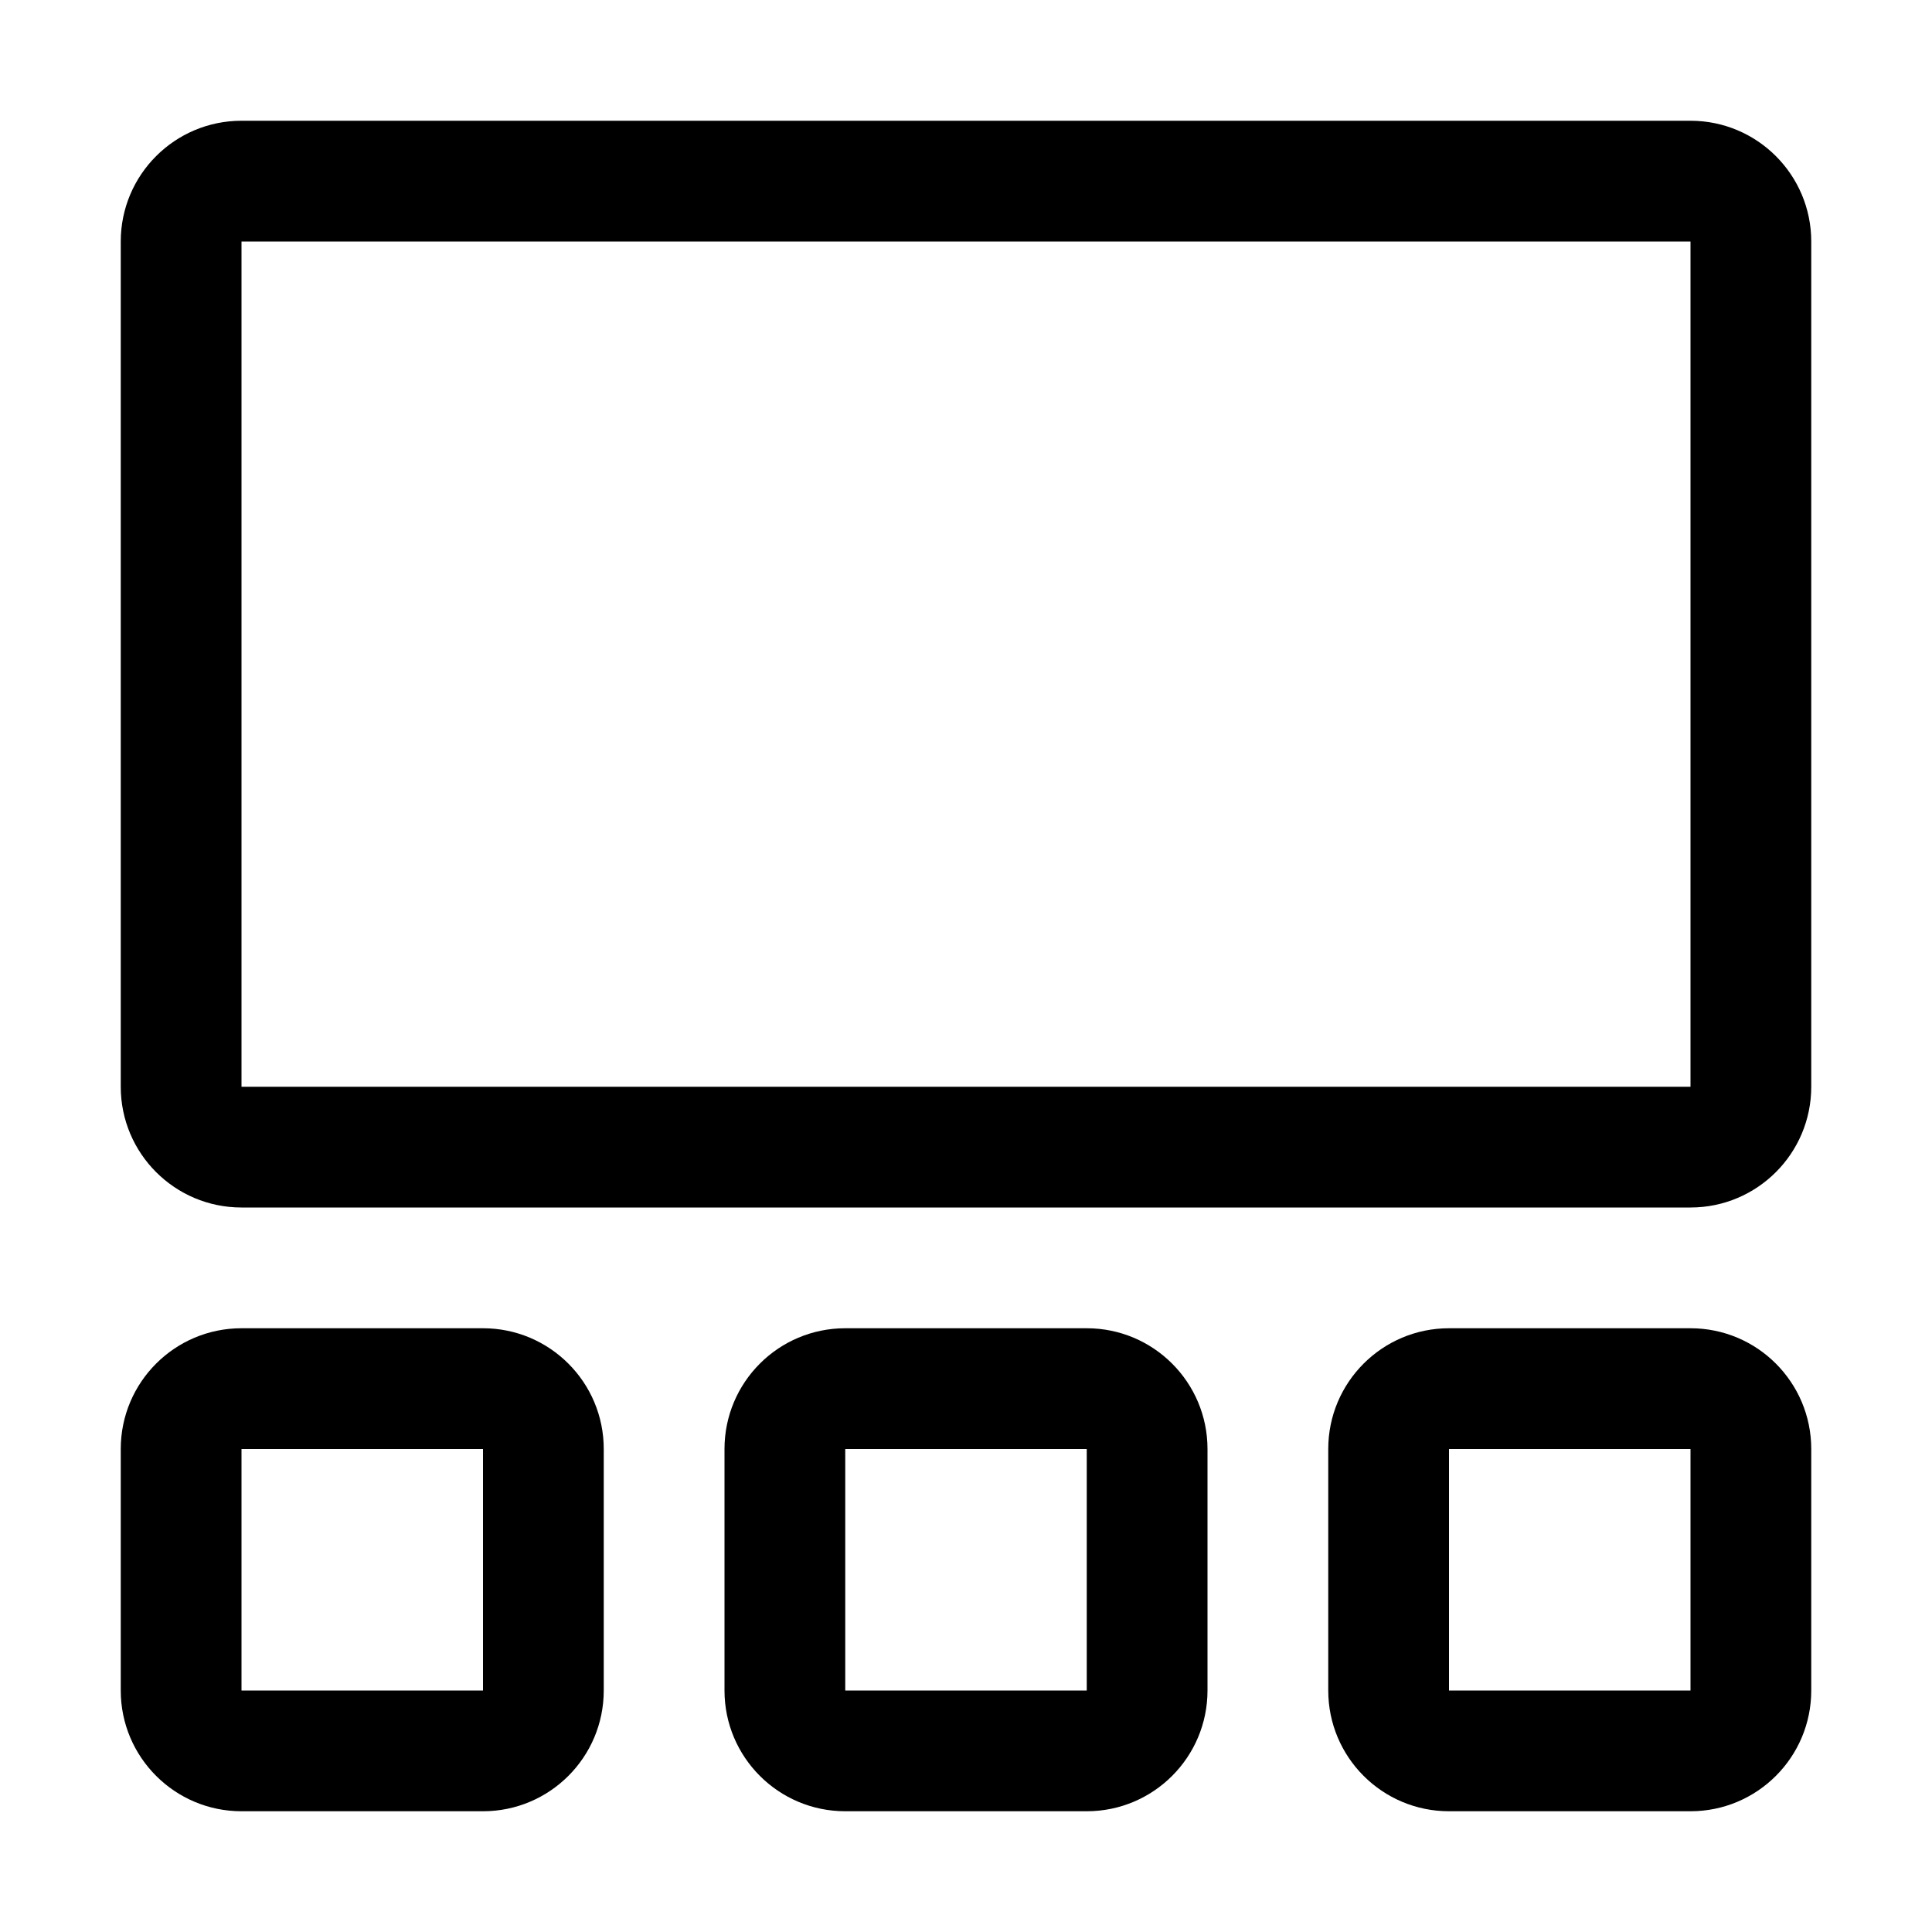
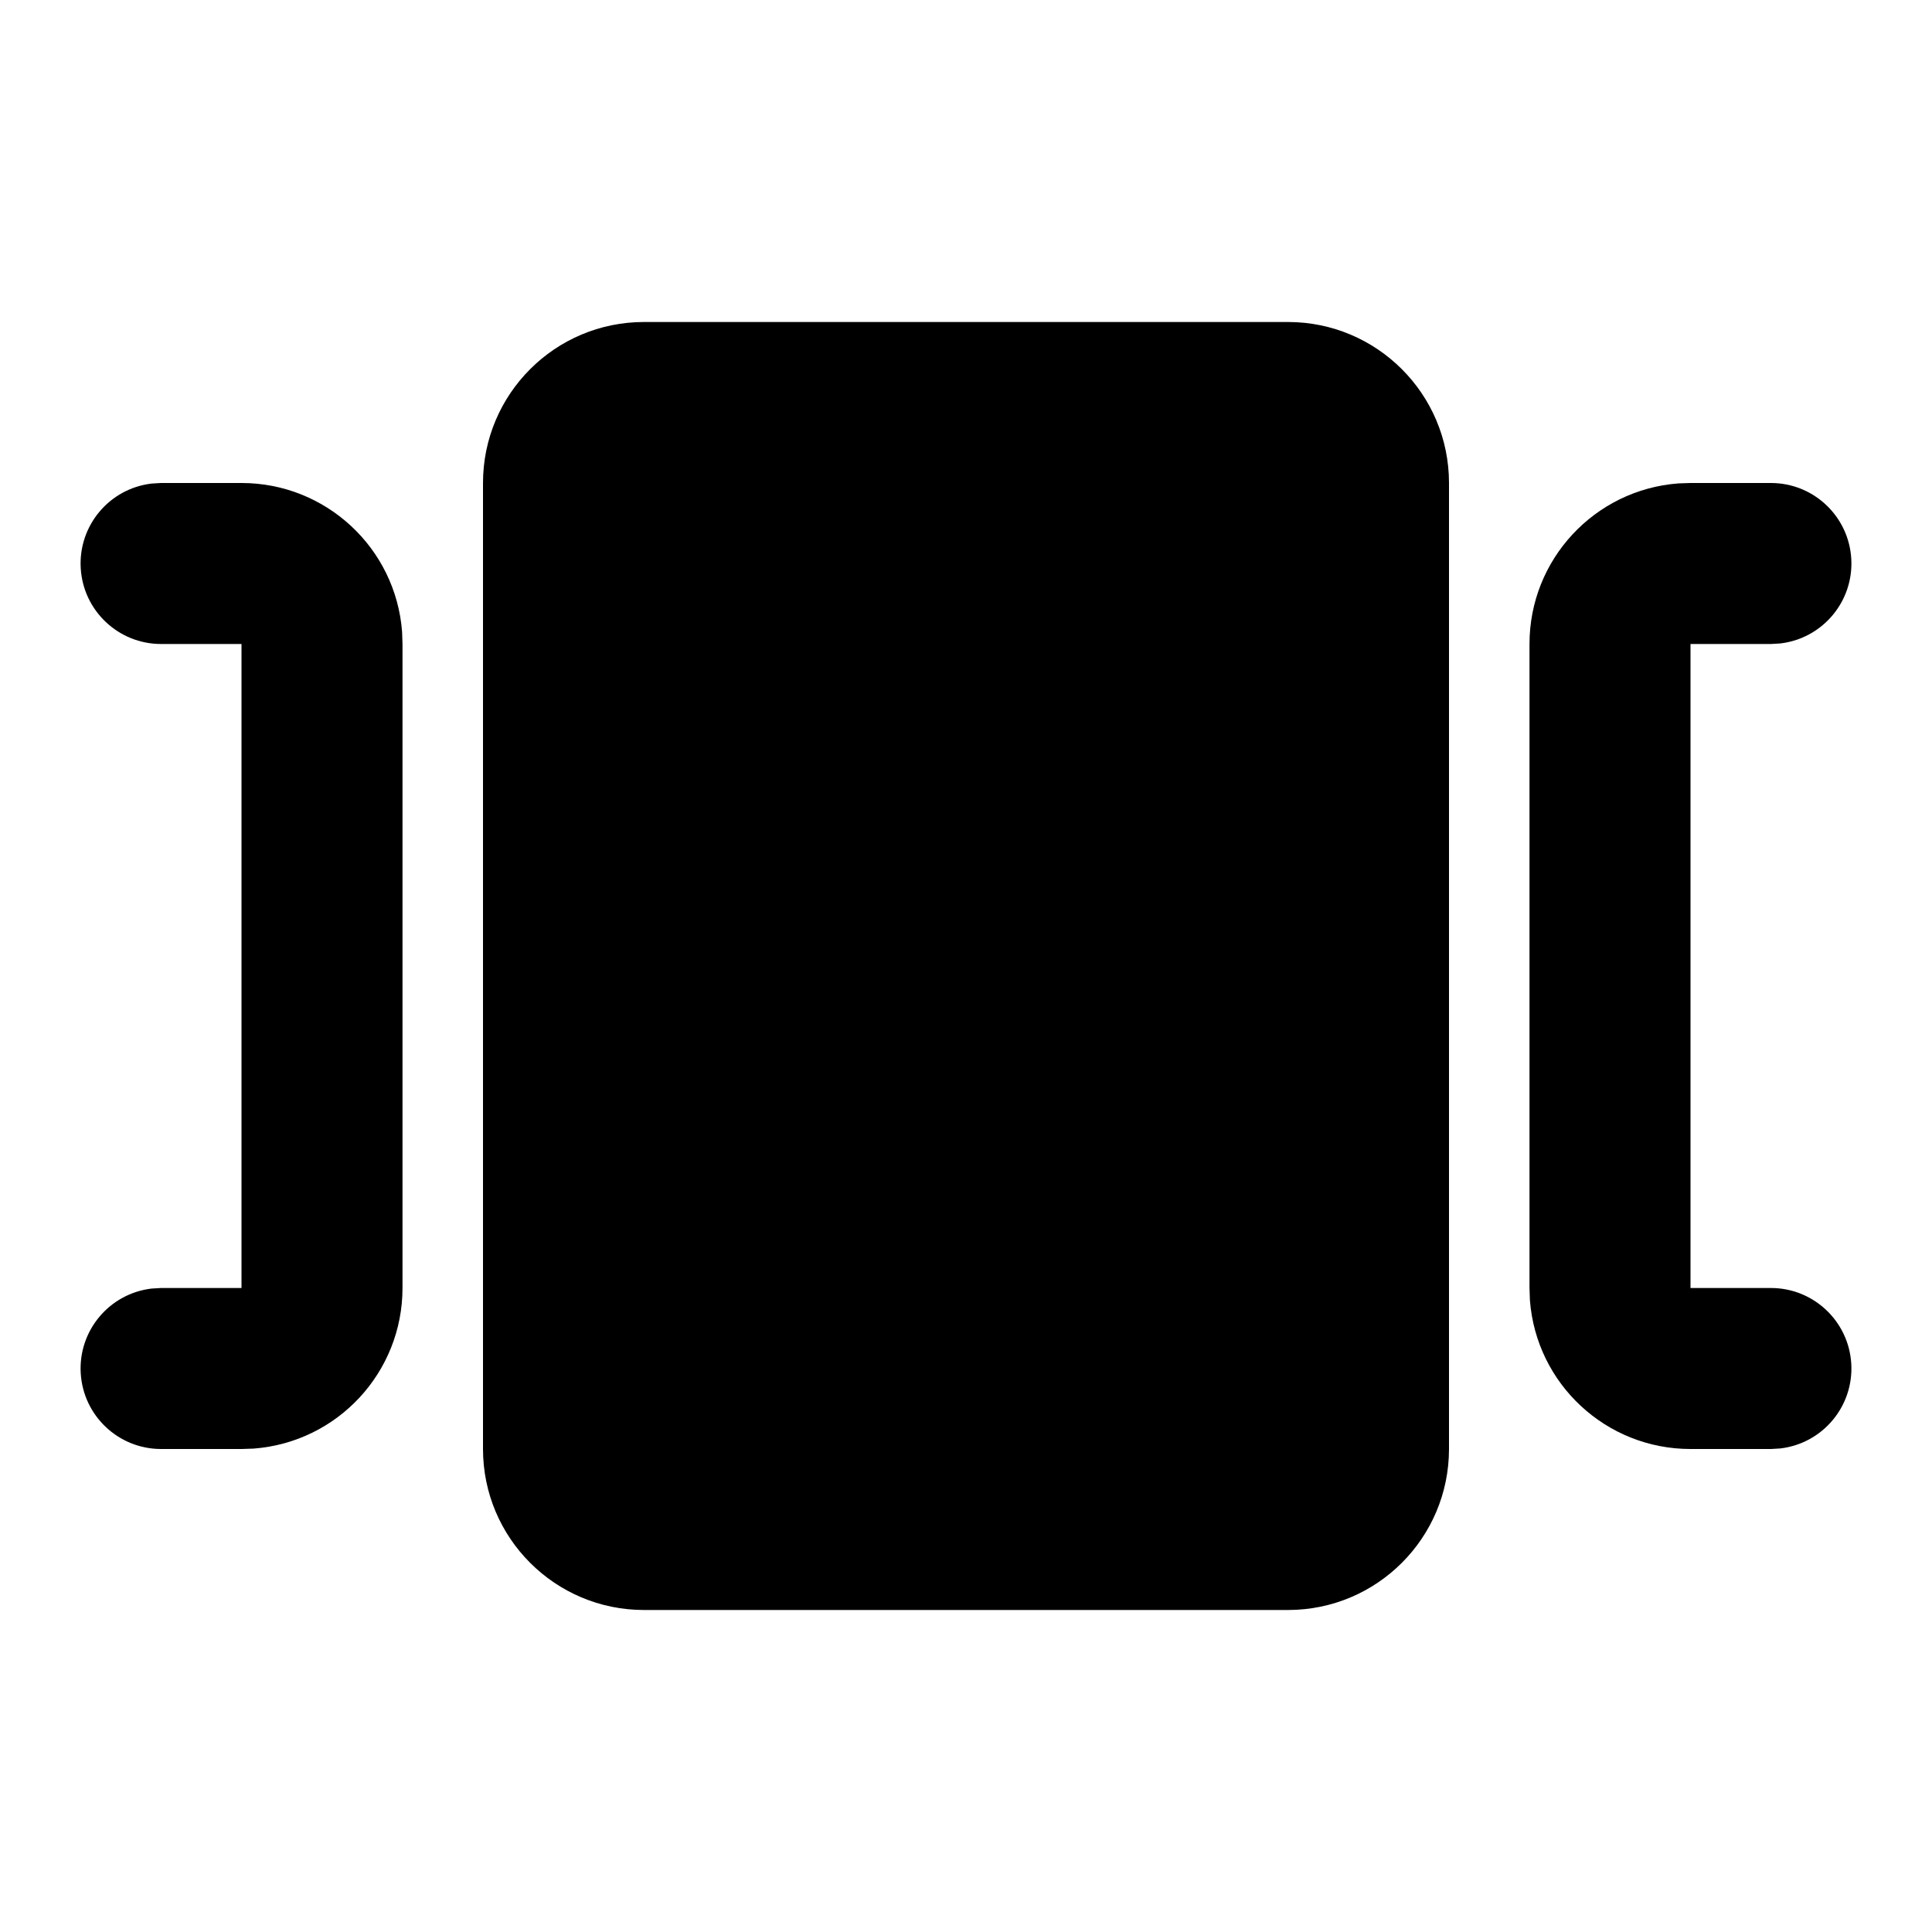
- <svg xmlns="http://www.w3.org/2000/svg" viewBox="0 0 32 32">
-   <path d="M8 30H4a2 2 0 0 1-2-2v-4a2 2 0 0 1 2-2h4a2 2 0 0 1 2 2v4a2 2 0 0 1-2 2zm-4-6v4h4v-4z" fill="currentColor">
-     </path>
-   <path d="M18 30h-4a2 2 0 0 1-2-2v-4a2 2 0 0 1 2-2h4a2 2 0 0 1 2 2v4a2 2 0 0 1-2 2zm-4-6v4h4v-4z" fill="currentColor" />
-   <path d="M28 30h-4a2 2 0 0 1-2-2v-4a2 2 0 0 1 2-2h4a2 2 0 0 1 2 2v4a2 2 0 0 1-2 2zm-4-6v4h4v-4z" fill="currentColor" />
-   <path d="M28 20H4a2 2 0 0 1-2-2V4a2 2 0 0 1 2-2h24a2 2 0 0 1 2 2v14a2 2 0 0 1-2 2zM4 4v14h24V4z" fill="currentColor" />
+ <svg xmlns="http://www.w3.org/2000/svg" viewBox="0 0 24 24" fill="currentColor" class="icon icon-tabler icons-tabler-filled icon-tabler-carousel-horizontal">
+   <path stroke="none" d="M0 0h24v24H0z" fill="none" />
+   <path d="M16 4h-8a2 2 0 0 0 -2 2v12a2 2 0 0 0 2 2h8a2 2 0 0 0 2 -2v-12a2 2 0 0 0 -2 -2z" />
+   <path d="M22 6a1 1 0 0 1 .117 1.993l-.117 .007h-1v8h1a1 1 0 0 1 .117 1.993l-.117 .007h-1a2 2 0 0 1 -1.995 -1.85l-.005 -.15v-8a2 2 0 0 1 1.85 -1.995l.15 -.005h1z" />
+   <path d="M3 6a2 2 0 0 1 1.995 1.85l.005 .15v8a2 2 0 0 1 -1.85 1.995l-.15 .005h-1a1 1 0 0 1 -.117 -1.993l.117 -.007h1v-8h-1a1 1 0 0 1 -.117 -1.993l.117 -.007h1z" />
</svg>
